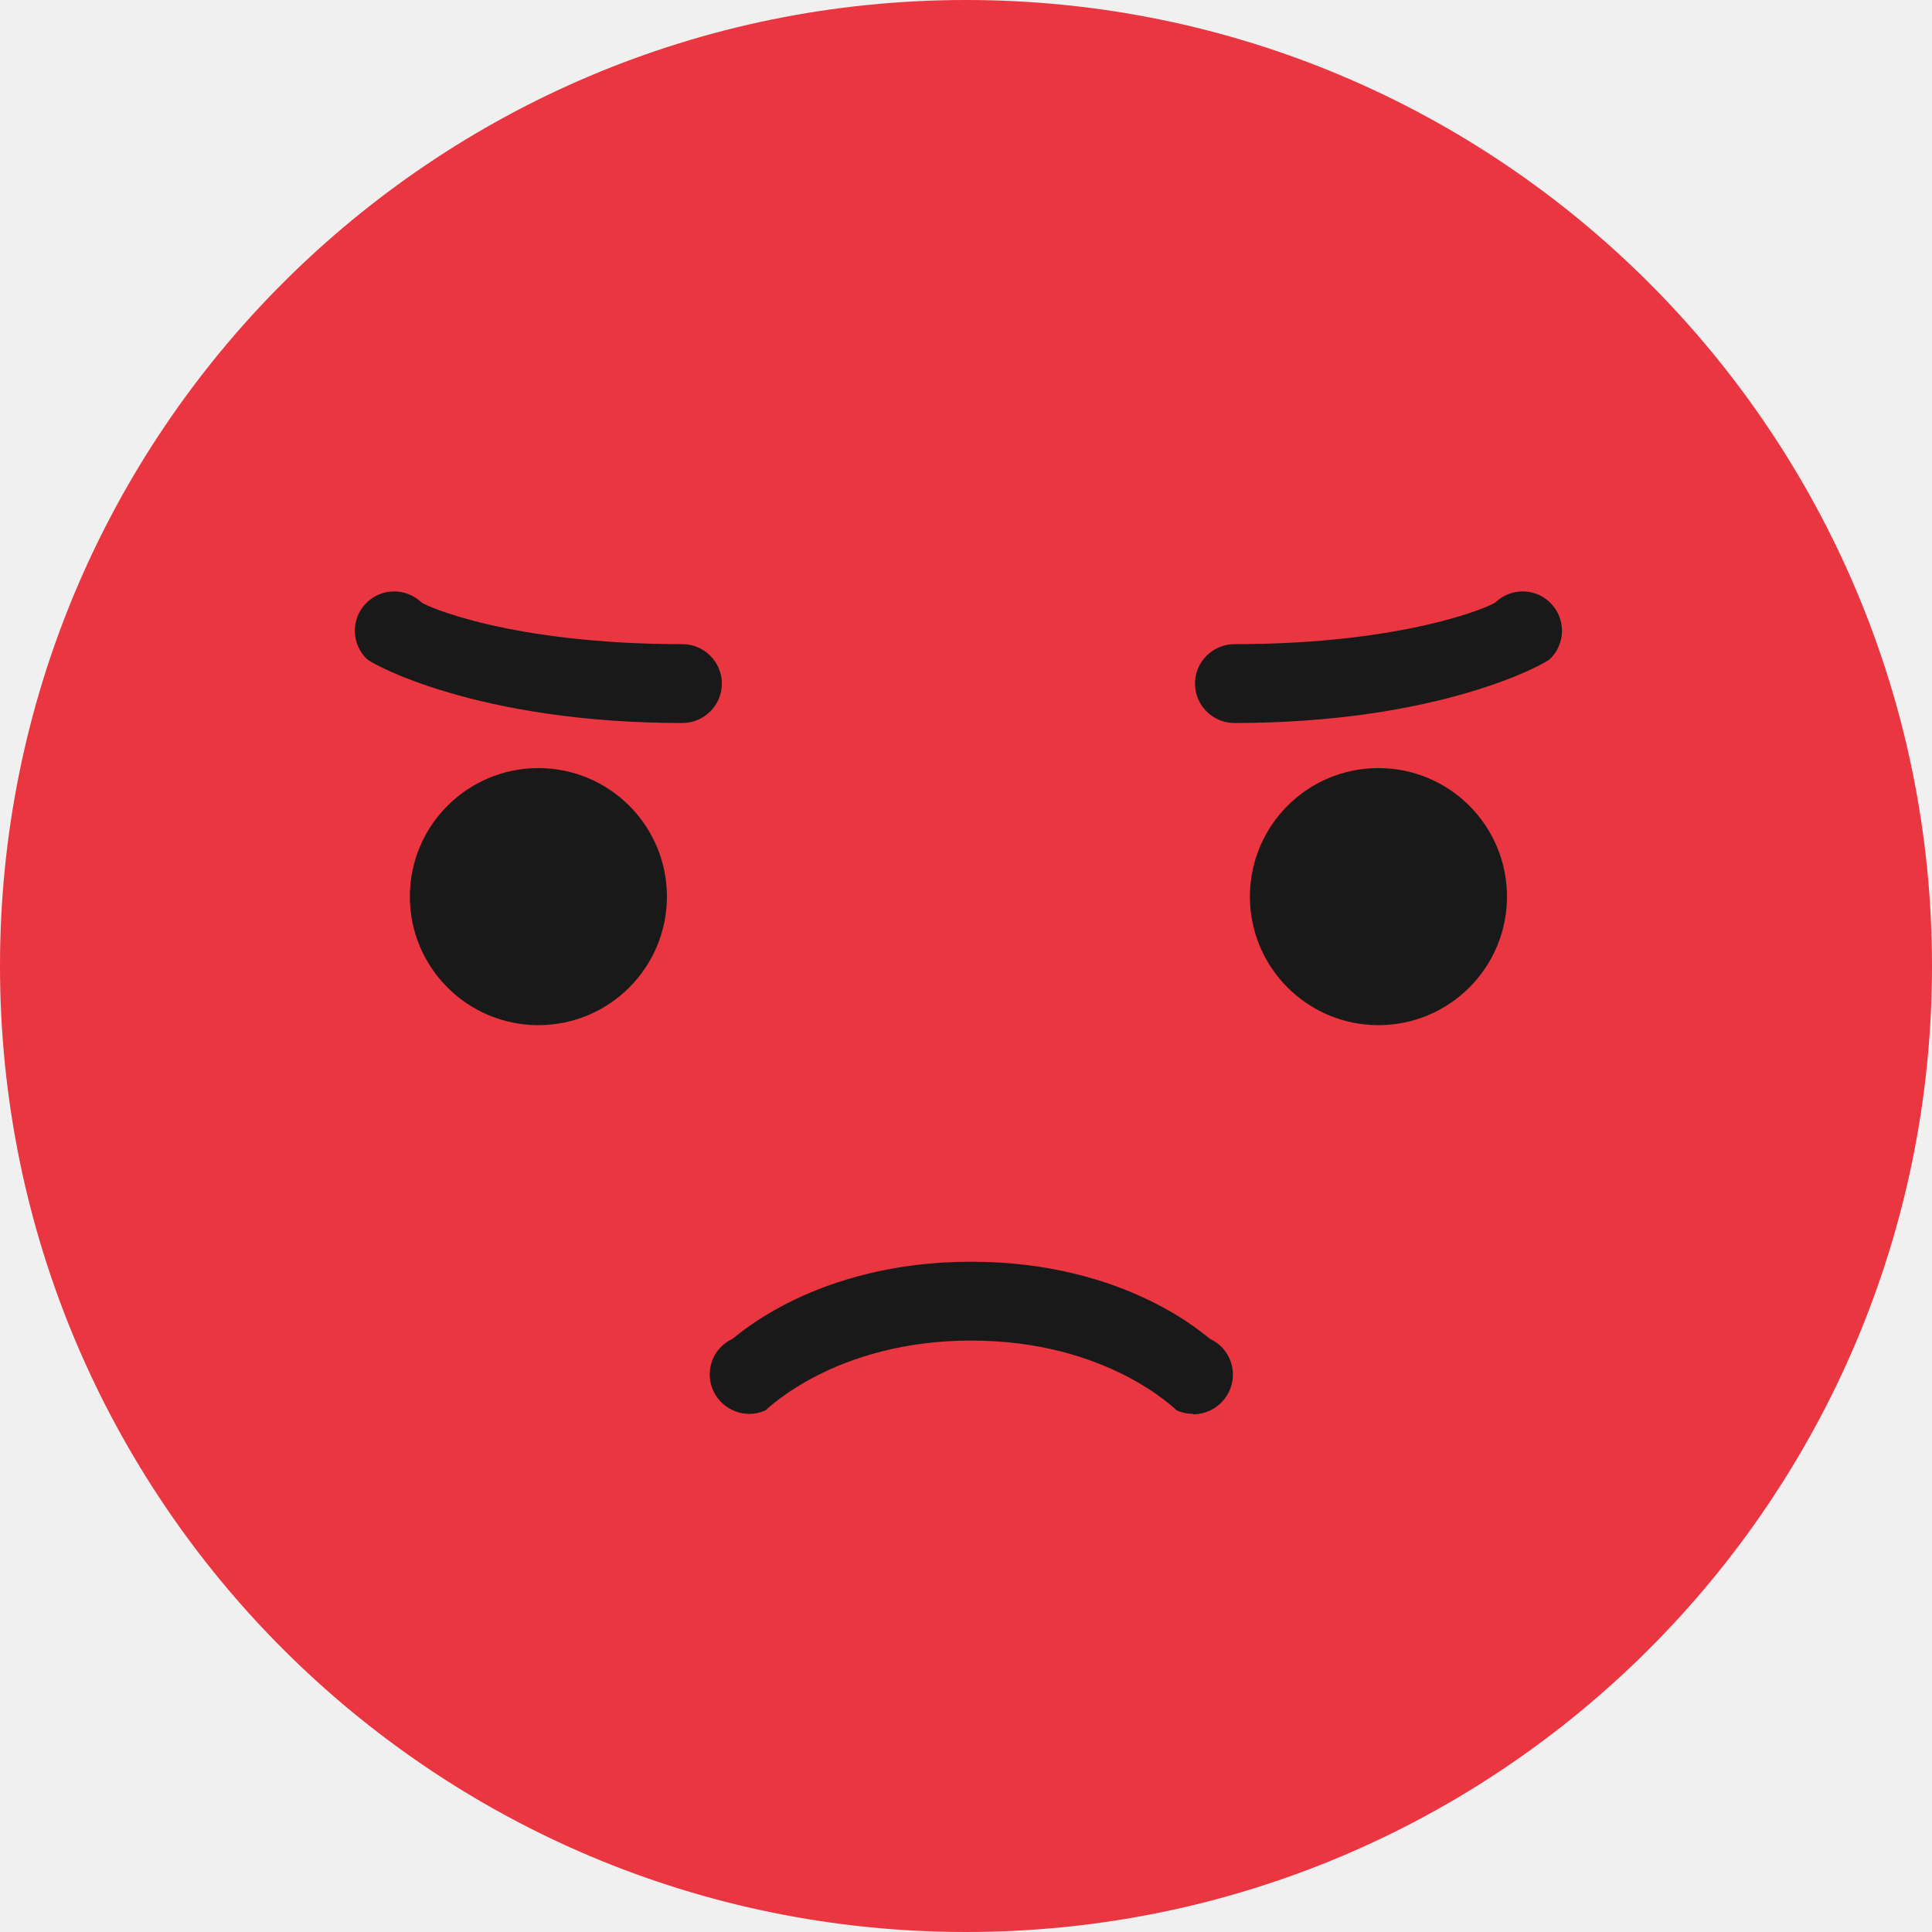
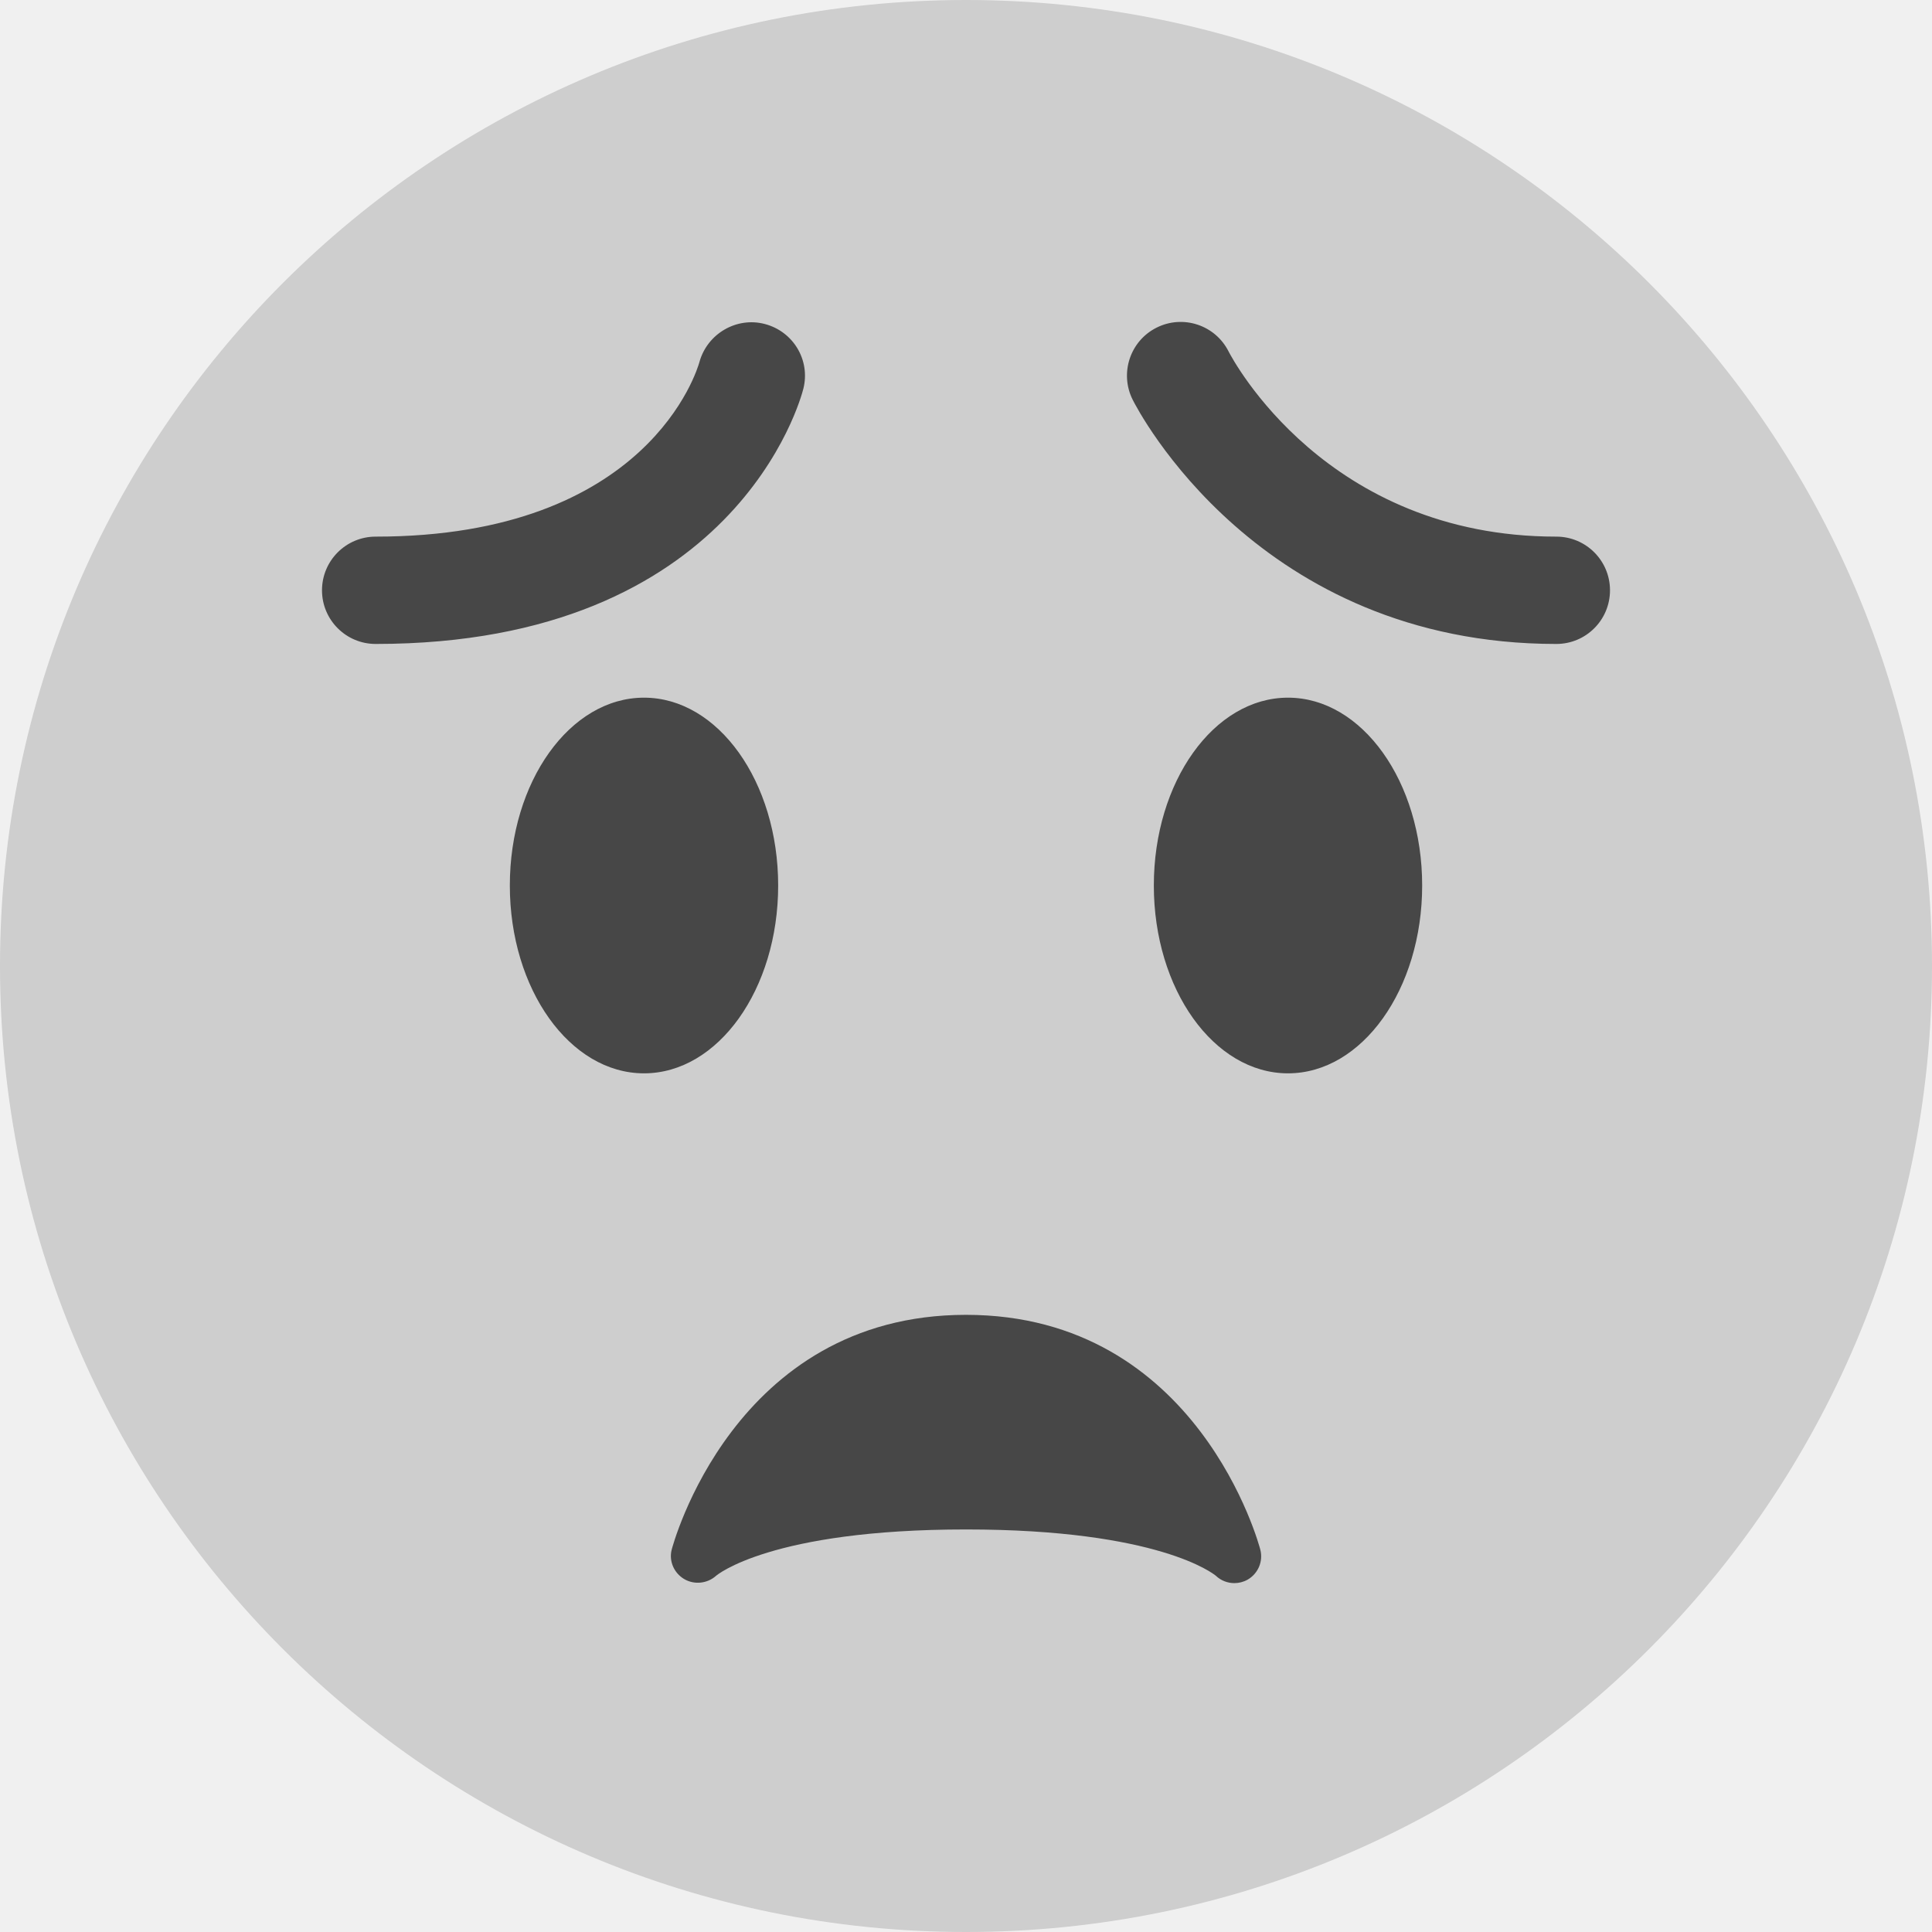
- <svg xmlns="http://www.w3.org/2000/svg" width="82" height="82" viewBox="0 0 82 82" fill="none">
-   <rect width="82" height="82" rx="41" fill="#EA3641" />
-   <path d="M50.644 60.01C50.41 60.01 50.159 59.96 49.941 59.86C49.924 59.86 47.029 56.898 41.222 56.898C35.415 56.898 32.52 59.86 32.487 59.86C31.65 60.245 30.663 59.86 30.278 59.04C29.893 58.203 30.244 57.216 31.081 56.831C31.215 56.764 34.595 53.551 41.222 53.551C47.849 53.551 51.23 56.764 51.364 56.831C52.2 57.216 52.568 58.22 52.167 59.056C51.882 59.659 51.28 60.027 50.644 60.027V60.01Z" fill="#191919" />
-   <path d="M28.981 30.687C20.229 30.687 15.761 28.16 15.576 27.976C14.907 27.34 14.89 26.269 15.526 25.616C16.162 24.947 17.216 24.93 17.886 25.566C18.053 25.717 21.668 27.34 28.964 27.34C29.885 27.34 30.638 28.093 30.638 29.014C30.638 29.934 29.885 30.687 28.964 30.687H28.981Z" fill="#191919" />
-   <path d="M28.306 38.055C28.306 41.067 25.862 43.511 22.85 43.511C19.838 43.511 17.395 41.067 17.395 38.055C17.395 35.043 19.838 32.6 22.85 32.6C25.862 32.6 28.306 35.043 28.306 38.055Z" fill="#191919" />
-   <path d="M52.376 30.687C61.128 30.687 65.596 28.16 65.78 27.976C66.449 27.34 66.466 26.269 65.83 25.616C65.194 24.947 64.14 24.93 63.471 25.566C63.303 25.717 59.689 27.34 52.392 27.34C51.472 27.34 50.719 28.093 50.719 29.014C50.719 29.934 51.472 30.687 52.392 30.687H52.376Z" fill="#191919" />
-   <path d="M53.05 38.055C53.05 41.067 55.493 43.511 58.505 43.511C61.518 43.511 63.961 41.067 63.961 38.055C63.961 35.043 61.518 32.6 58.505 32.6C55.493 32.6 53.05 35.043 53.05 38.055Z" fill="#191919" />
+ <svg xmlns="http://www.w3.org/2000/svg" width="45" height="45" viewBox="0 0 45 45" fill="none">
+   <g style="mix-blend-mode:luminosity" clip-path="url(#clip0_4562_35500)">
+     <path d="M45 22.5C45 34.926 34.926 45 22.5 45C10.074 45 0 34.926 0 22.5C0 10.074 10.074 0 22.5 0C34.926 0 45 10.074 45 22.5Z" fill="#FFCC4D" />
+     <path d="M29.356 36.098C29.343 36.043 27.925 30.625 22.5 30.625C17.075 30.625 15.658 36.043 15.644 36.098C15.578 36.364 15.699 36.637 15.934 36.778C16.169 36.918 16.475 36.886 16.679 36.703C16.69 36.693 17.945 35.624 22.5 35.624C26.988 35.624 28.271 36.662 28.32 36.703C28.439 36.816 28.594 36.874 28.75 36.874C28.855 36.874 28.961 36.848 29.058 36.794C29.302 36.654 29.425 36.371 29.356 36.098ZM36.25 14.999C29.308 14.999 26.497 9.541 26.381 9.308C26.073 8.691 26.323 7.939 26.94 7.631C27.556 7.322 28.305 7.571 28.615 8.184C28.709 8.367 30.891 12.499 36.25 12.499C36.941 12.499 37.5 13.059 37.5 13.749C37.5 14.44 36.941 14.999 36.25 14.999ZM8.75 14.999C8.06 14.999 7.5 14.44 7.5 13.749C7.5 13.059 8.06 12.499 8.75 12.499C15.104 12.499 16.245 8.599 16.291 8.433C16.473 7.773 17.156 7.373 17.815 7.547C18.477 7.721 18.879 8.388 18.712 9.053C18.651 9.296 17.13 14.999 8.75 14.999Z" fill="#664500" />
+     <path d="M15 25C16.726 25 18.125 23.041 18.125 20.625C18.125 18.209 16.726 16.25 15 16.25C13.274 16.25 11.875 18.209 11.875 20.625C11.875 23.041 13.274 25 15 25Z" fill="#664500" />
+     <path d="M30 25C31.726 25 33.125 23.041 33.125 20.625C33.125 18.209 31.726 16.25 30 16.25C28.274 16.25 26.875 18.209 26.875 20.625C26.875 23.041 28.274 25 30 25Z" fill="#664500" />
+   </g>
+   <defs>
+     <clipPath id="clip0_4562_35500">
+       <rect width="45" height="45" fill="white" />
+     </clipPath>
+   </defs>
</svg>
